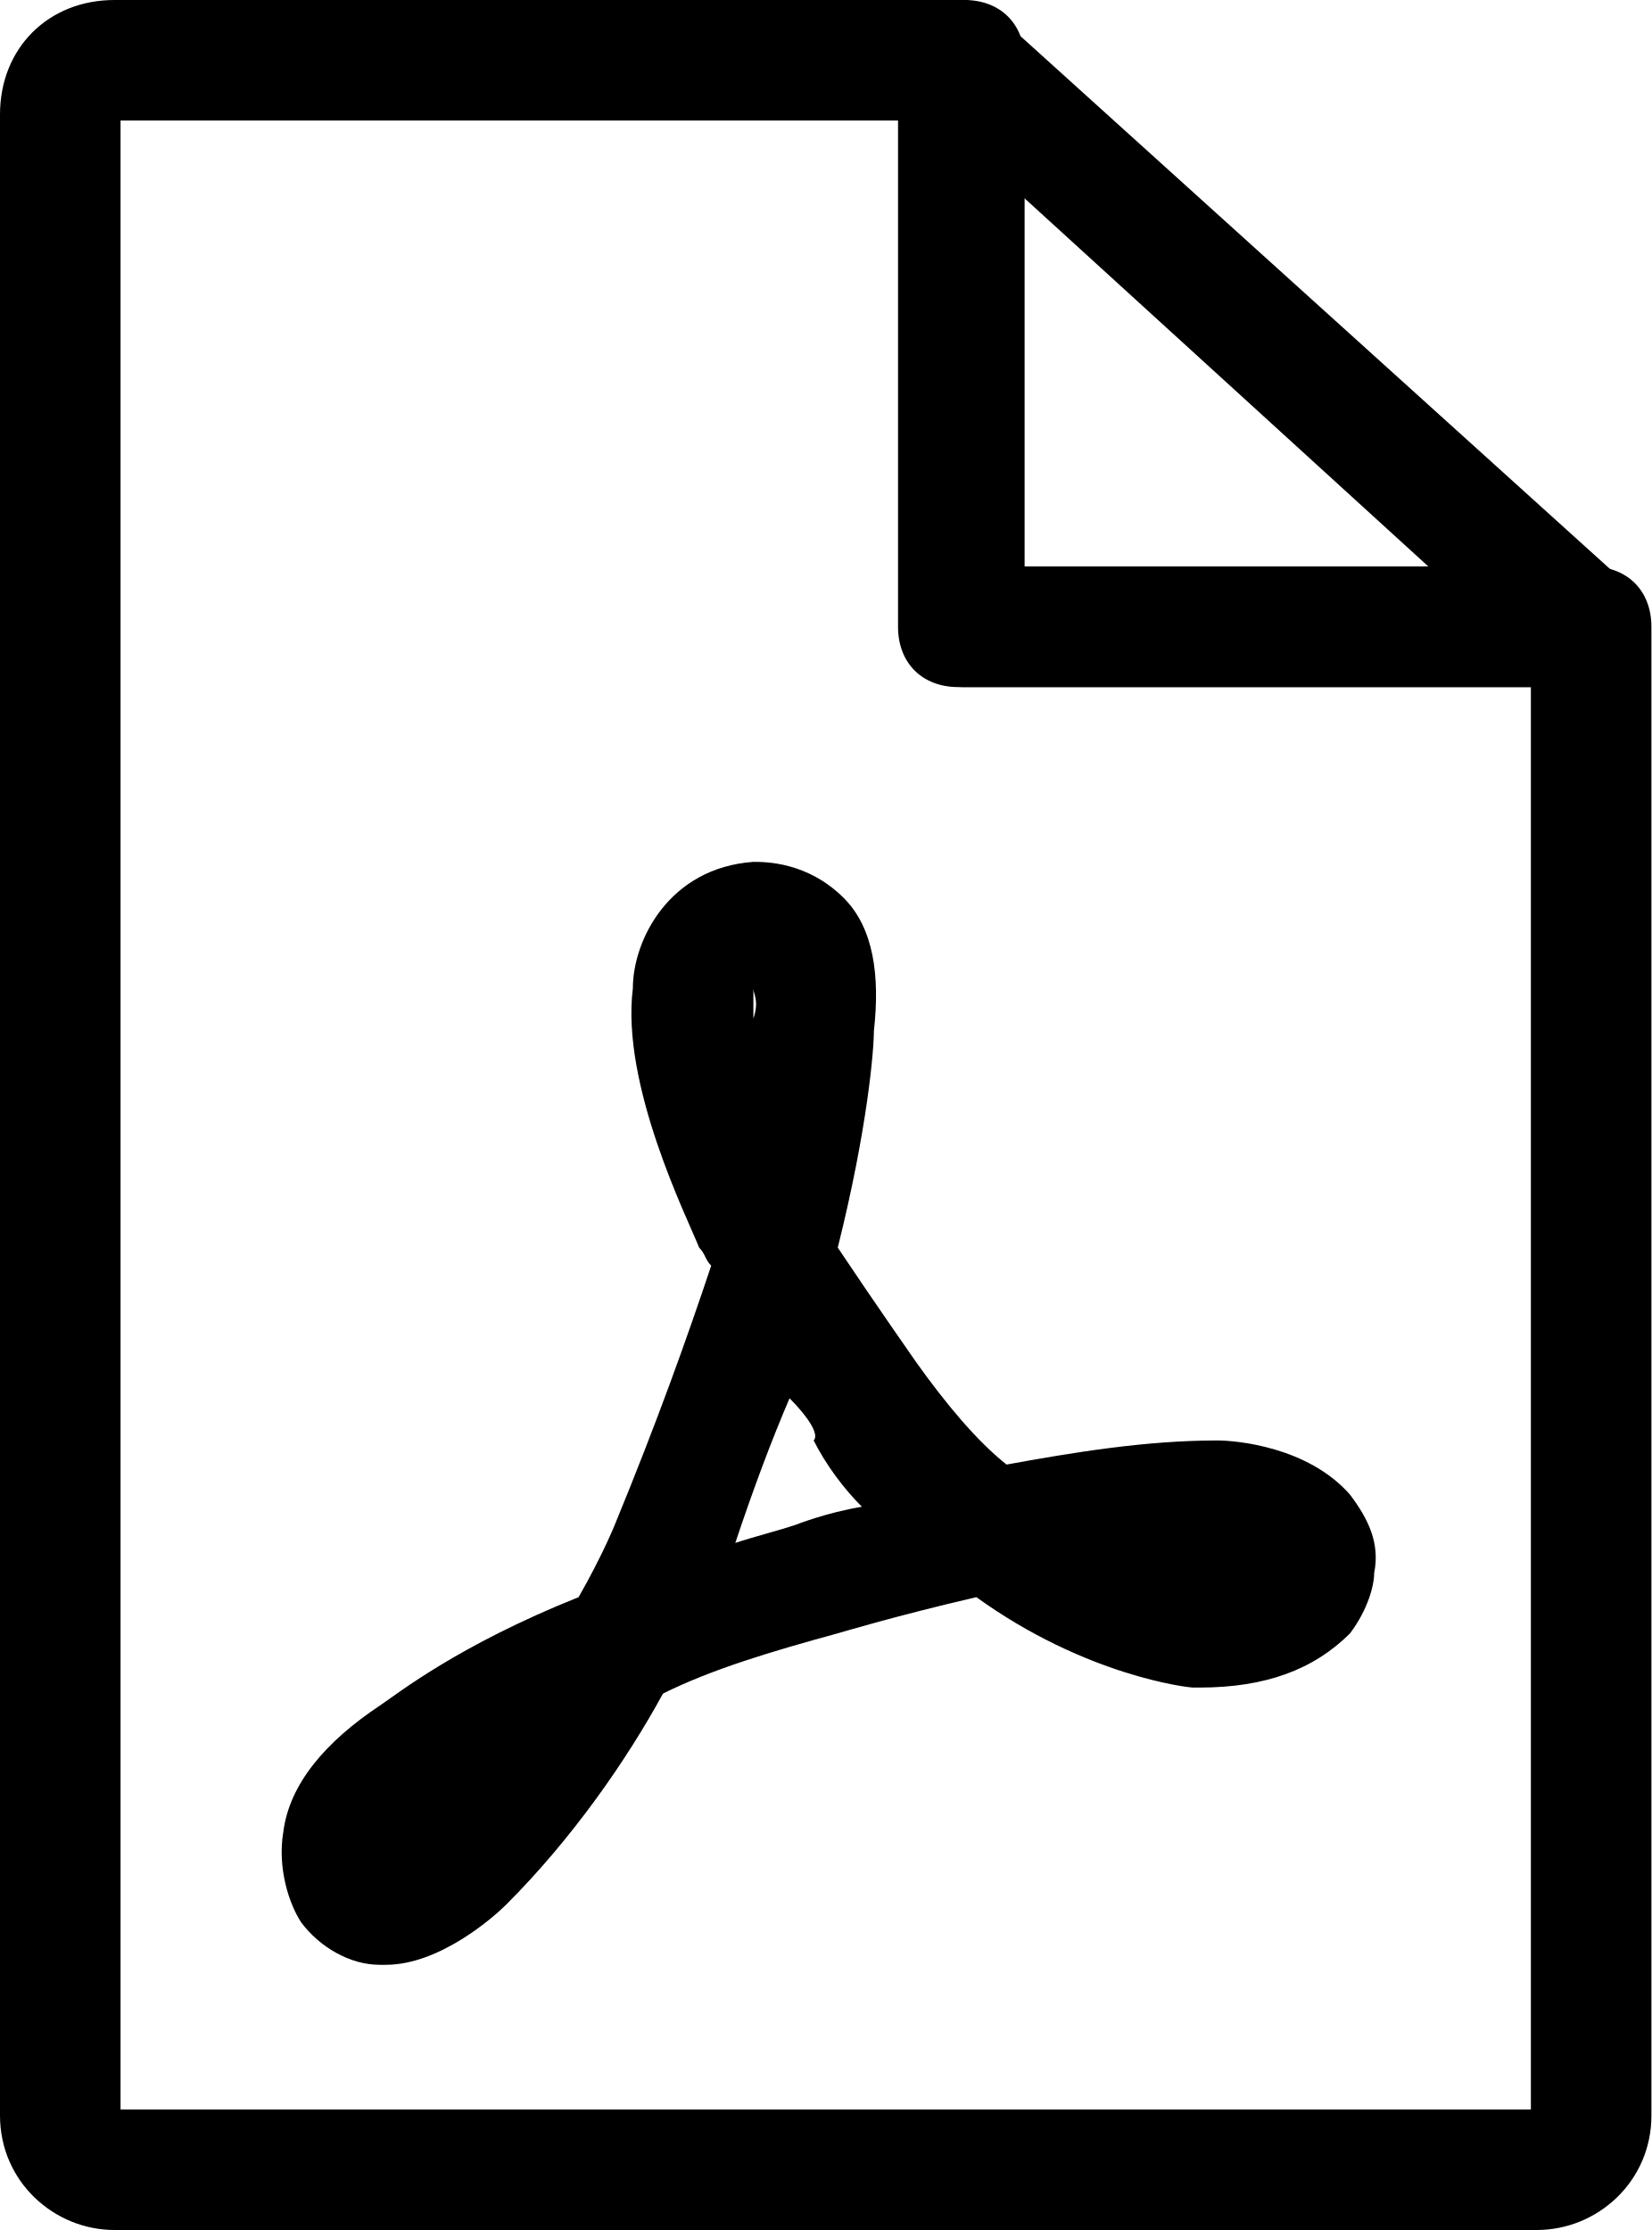
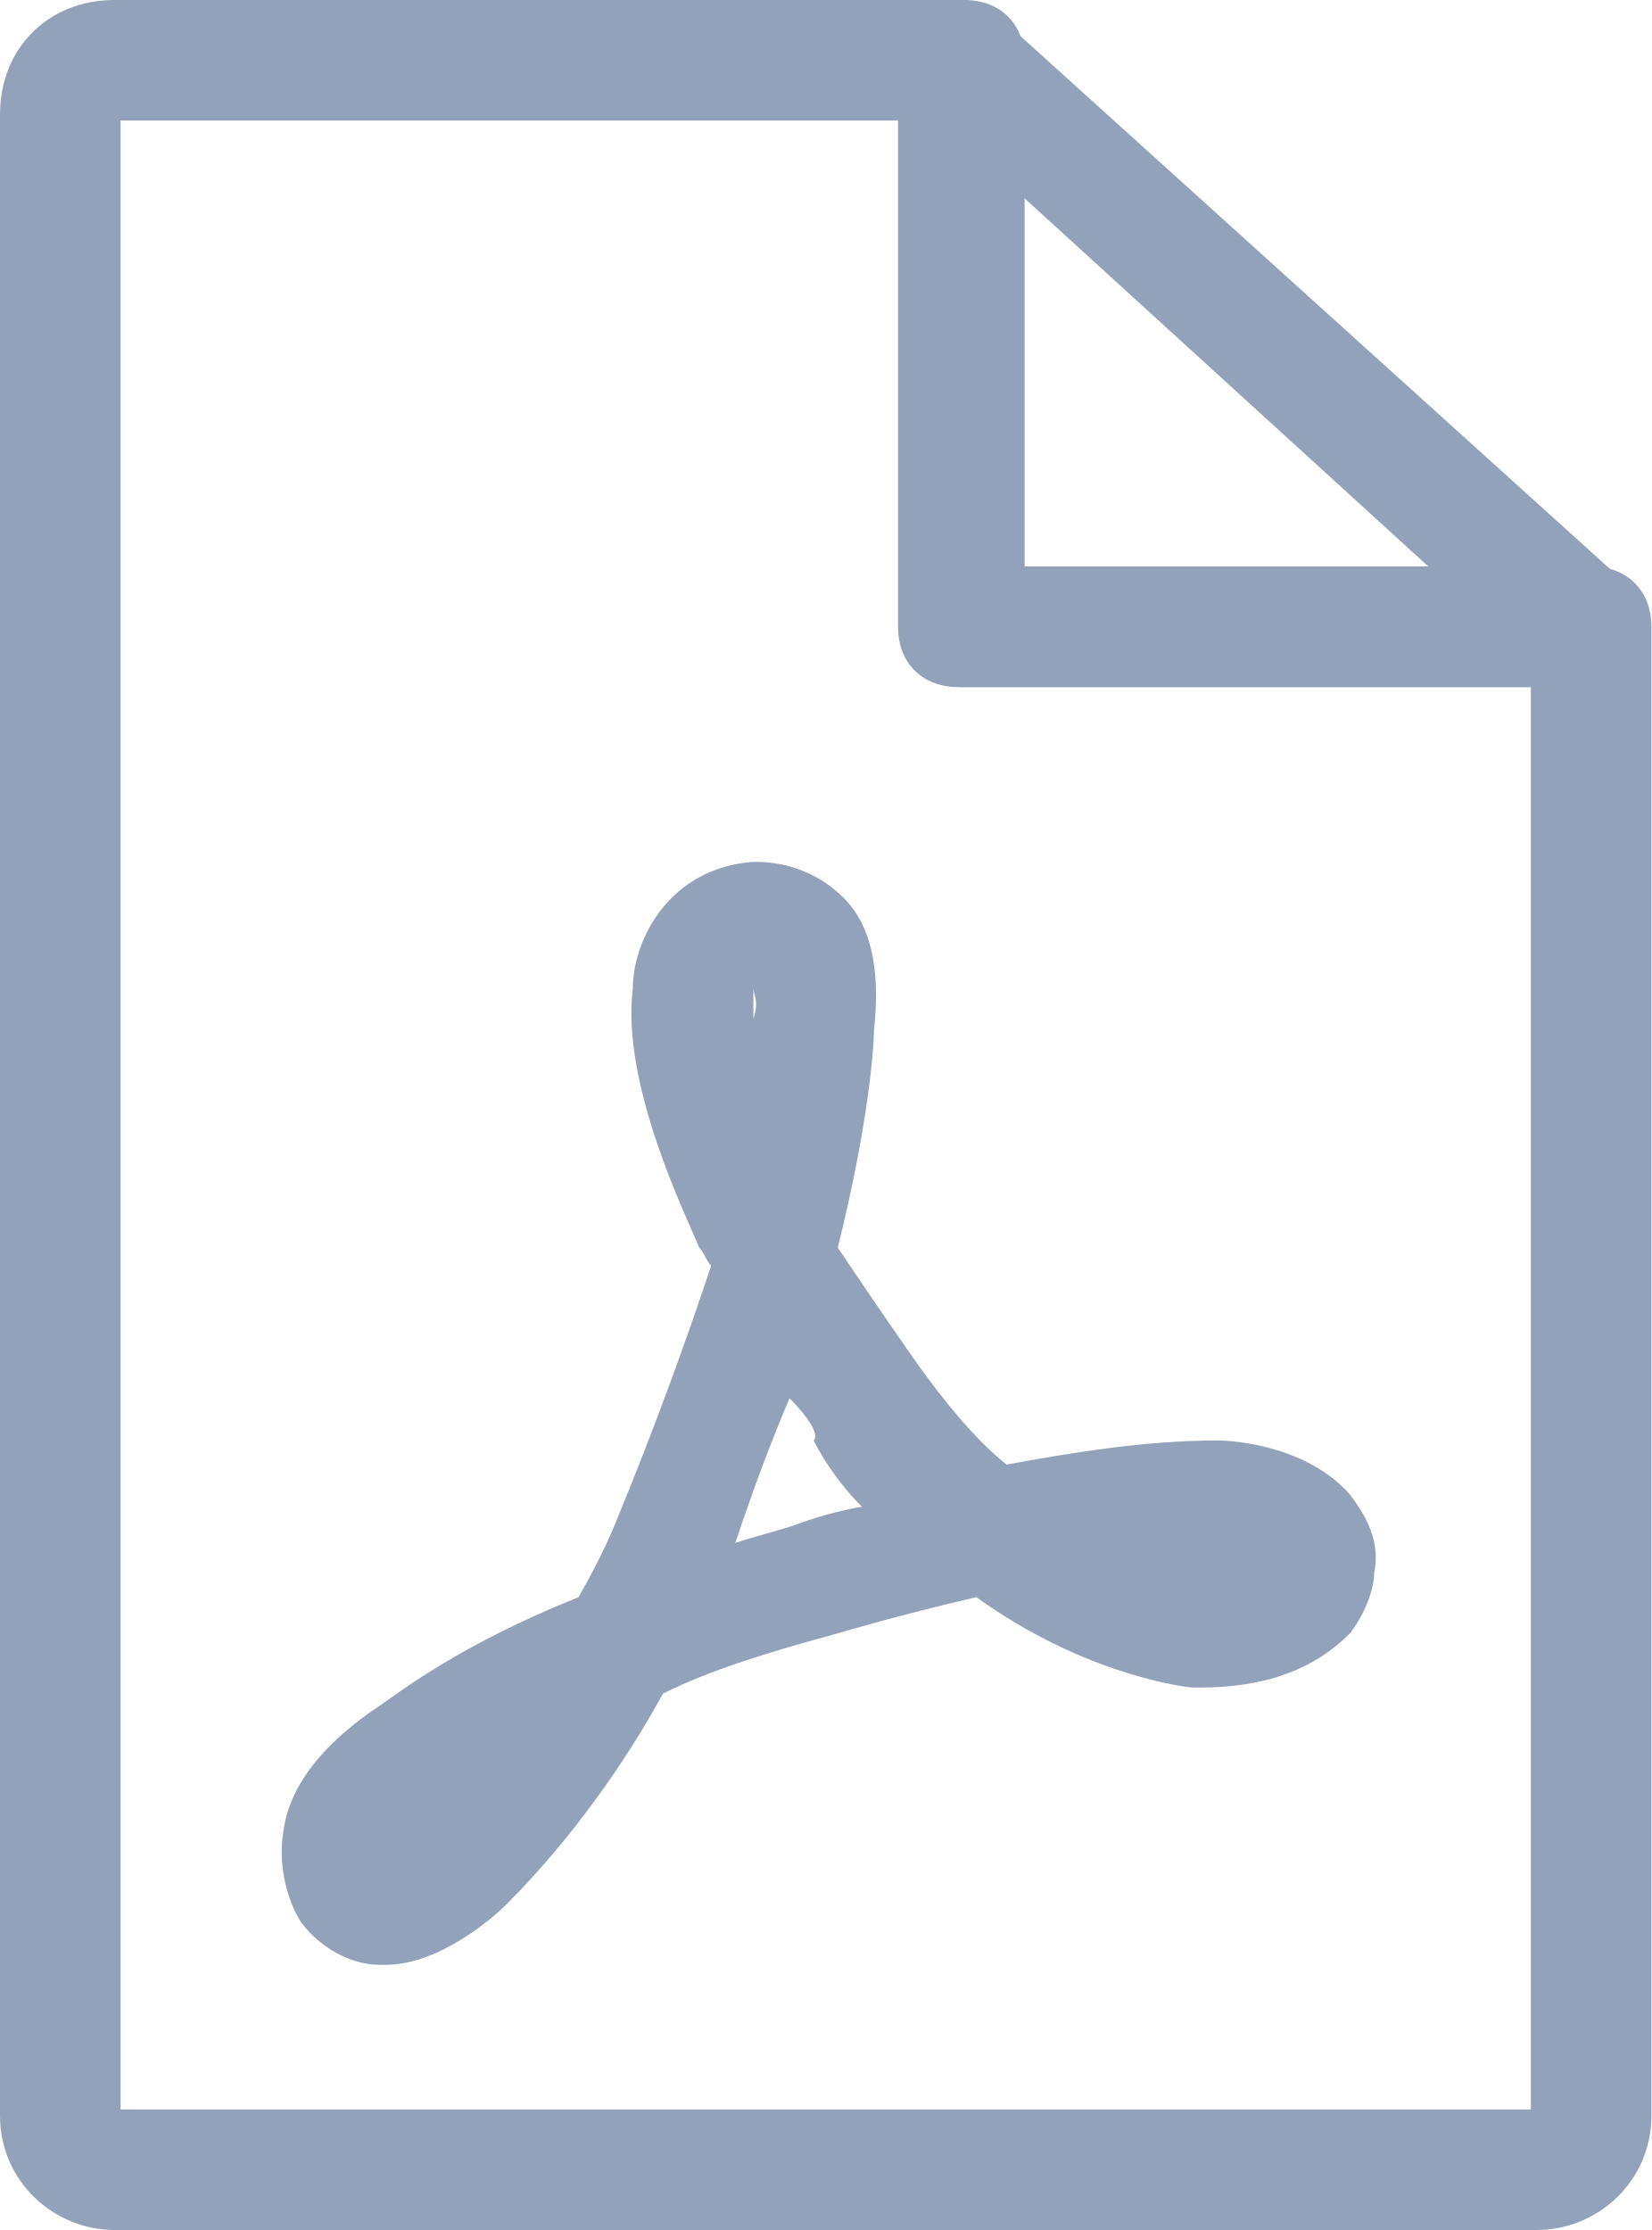
- <svg xmlns="http://www.w3.org/2000/svg" width="27.4" height="37">
+ <svg xmlns="http://www.w3.org/2000/svg" width="27.4" height="37" style="fill:#93a2bb">
  <g>
    <path d="M6.4 32.6h-.1c-.5 0-1-.3-1.3-.7-.2-.3-.4-.9-.3-1.5.1-.8.7-1.5 1.6-2.1.3-.2 1.3-1 3.3-1.8.4-.7.6-1.2.6-1.2.7-1.7 1.2-3.1 1.6-4.3-.1-.1-.1-.2-.2-.3-.2-.5-1.3-2.7-1.1-4.3 0-.8.6-2 2-2.1.2 0 .9 0 1.5.6.5.5.6 1.3.5 2.2 0 .3-.1 1.6-.6 3.6.6.9 1.3 1.9 1.3 1.9.5.7 1 1.3 1.5 1.7 1.1-.2 2.3-.4 3.5-.4.3 0 1.5.1 2.2.9.3.4.5.8.4 1.3 0 .2-.1.6-.4 1-.6.6-1.4.9-2.5.9h-.1c-.1 0-1.8-.2-3.6-1.5-1.3.3-2.3.6-2.3.6-1.1.3-2.1.6-2.9 1-.6 1.1-1.5 2.4-2.6 3.5-.2.2-1.1 1-2 1zm6.7-9.4c-.3.7-.6 1.5-.9 2.4.3-.1.7-.2 1-.3 0 0 .5-.2 1.1-.3-.3-.3-.6-.7-.8-1.1.1-.1-.1-.4-.4-.7zm-.6-6.8V16.9c.1-.3 0-.4 0-.5z" id="XMLID_5_" />
    <path d="M25.5 37H1.9c-1 0-1.9-.8-1.9-1.9V1.9C0 .8.8 0 1.9 0H16c.6 0 1 .4 1 1v8.4h9.4c.6 0 1 .4 1 1v24.7c0 1.1-.9 1.9-1.9 1.9zM2 35h23.4V11.4H16c-.6 0-1-.4-1-1V2H2v33z" id="XMLID_4_" />
    <path d="M26.4 11.4H15.9c-.6 0-1-.4-1-1V1c0-.4.2-.8.6-.9.4-.2.8-.1 1.1.2L27 9.7c.3.3.4.7.3 1.1-.2.4-.5.6-.9.6zm-9.5-2h6.8l-6.8-6.2v6.2z" id="XMLID_3_" />
  </g>
</svg>
